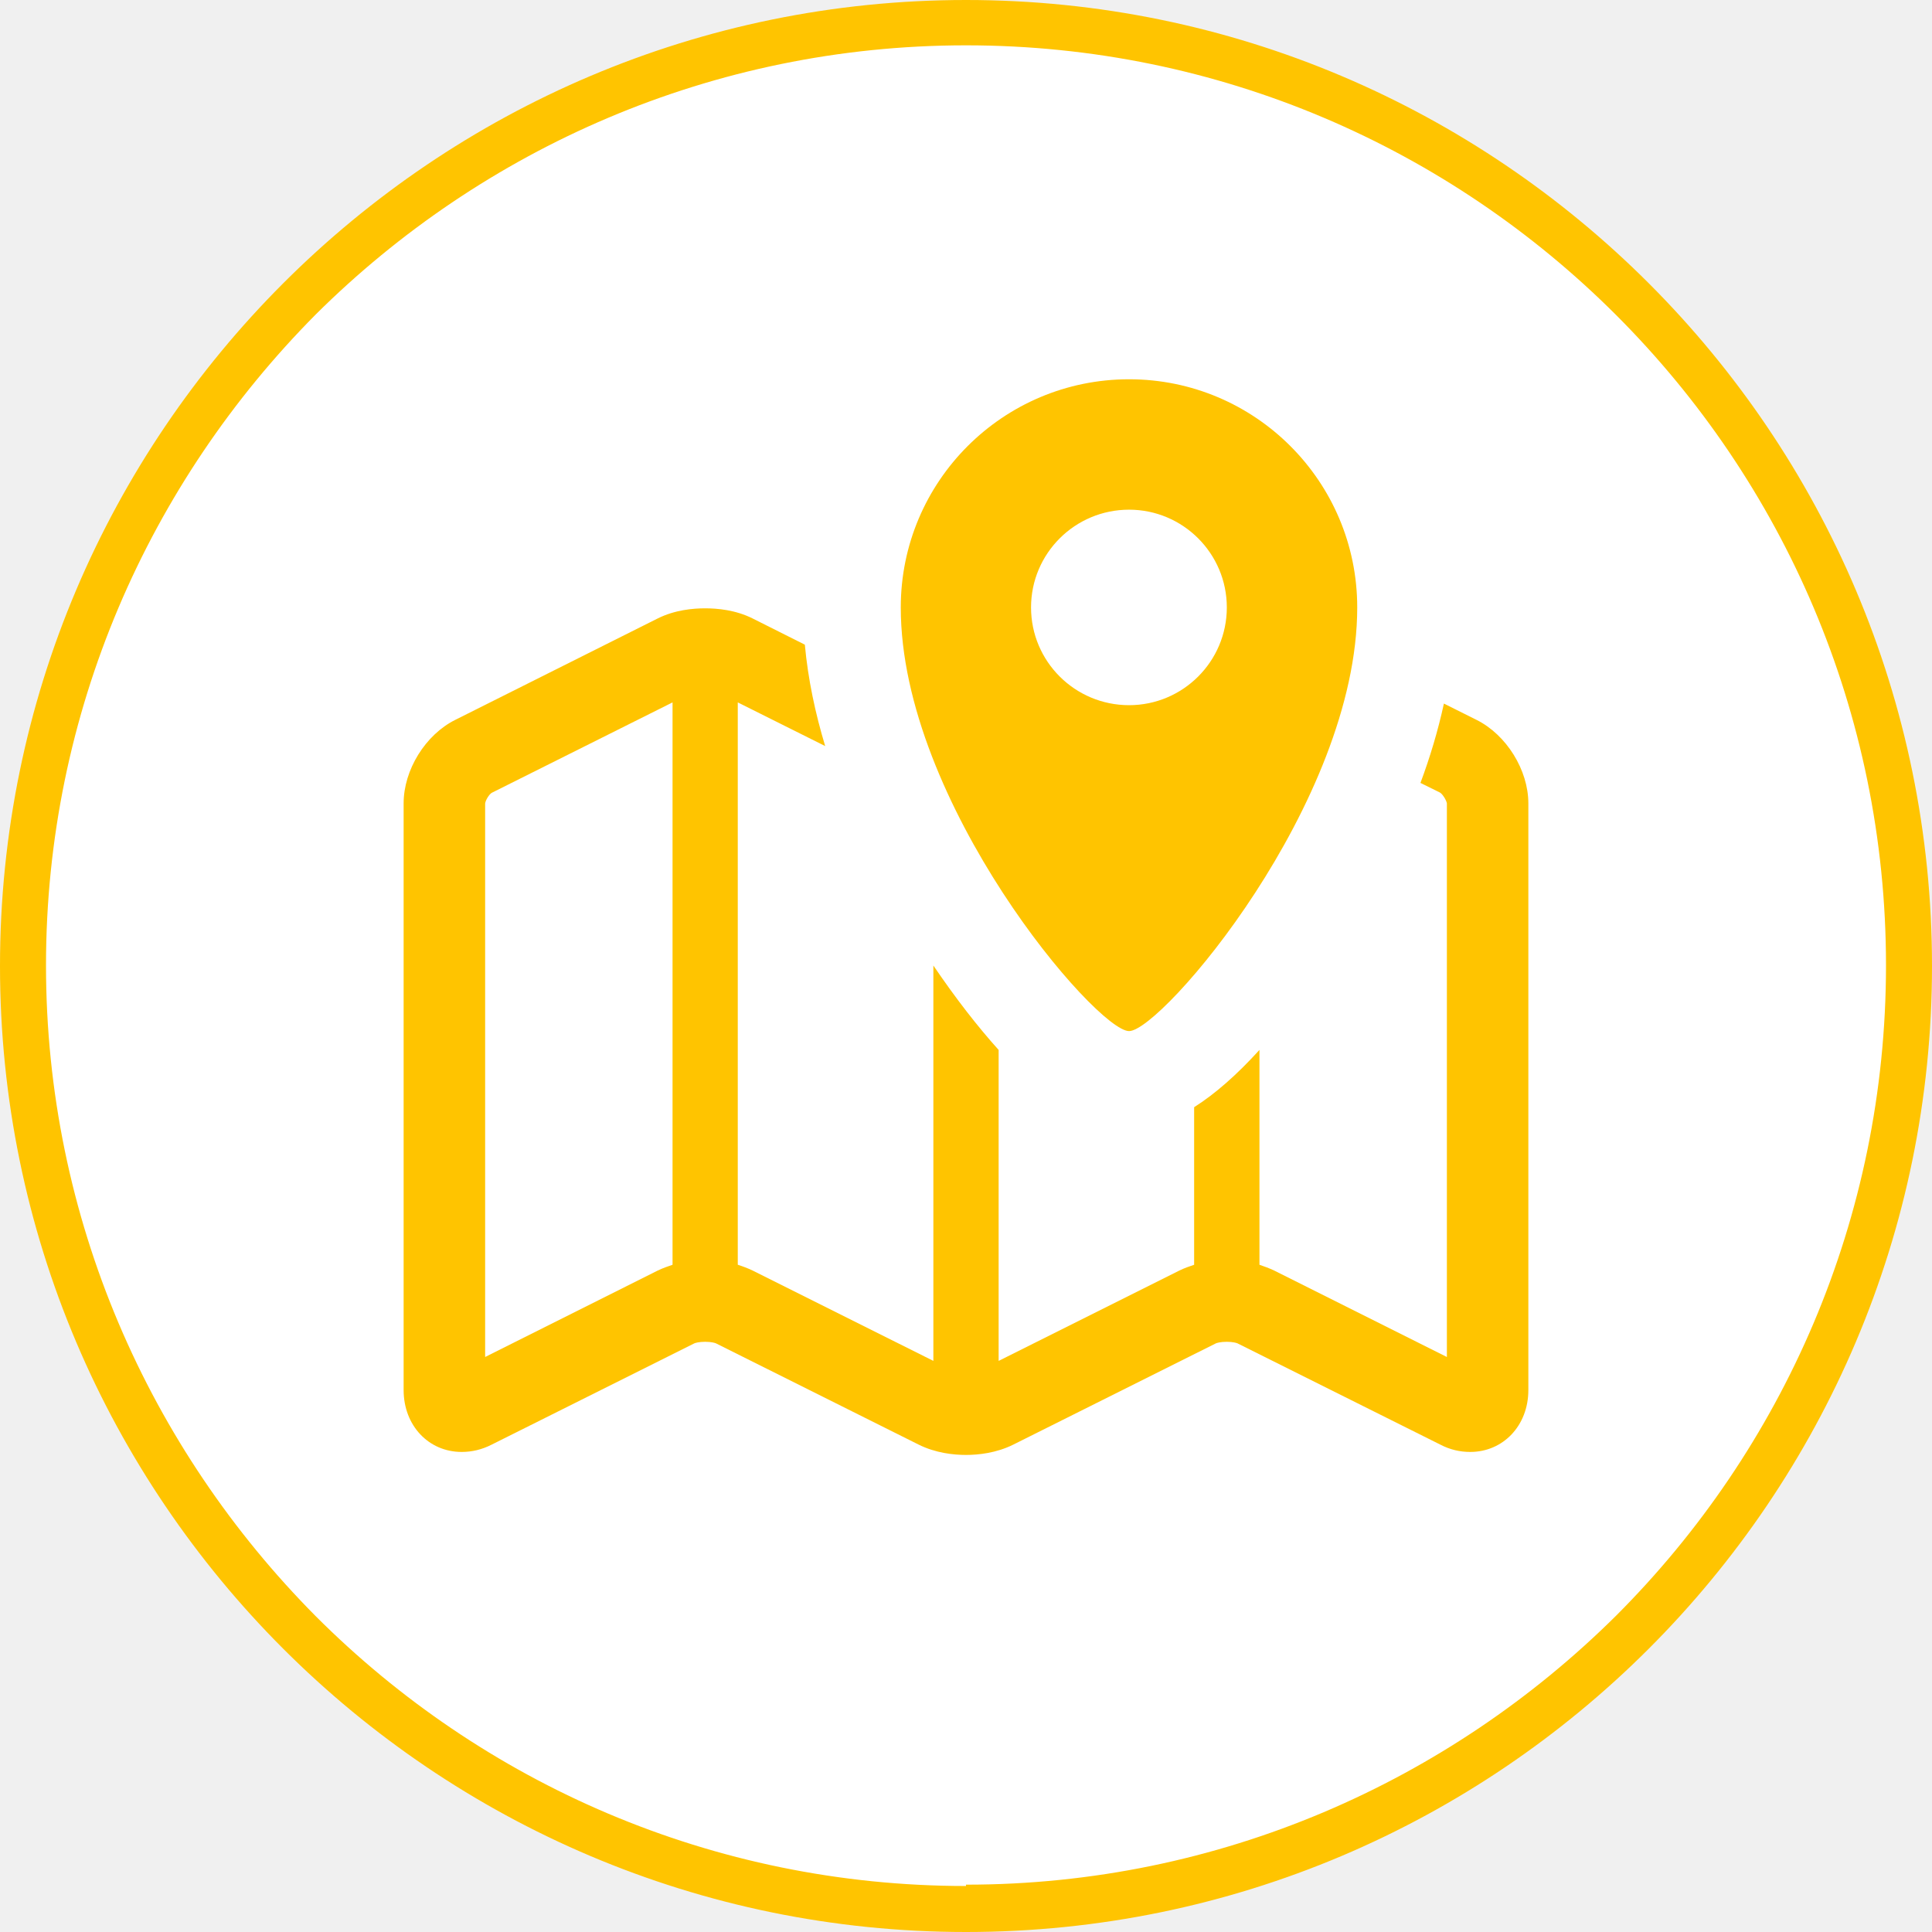
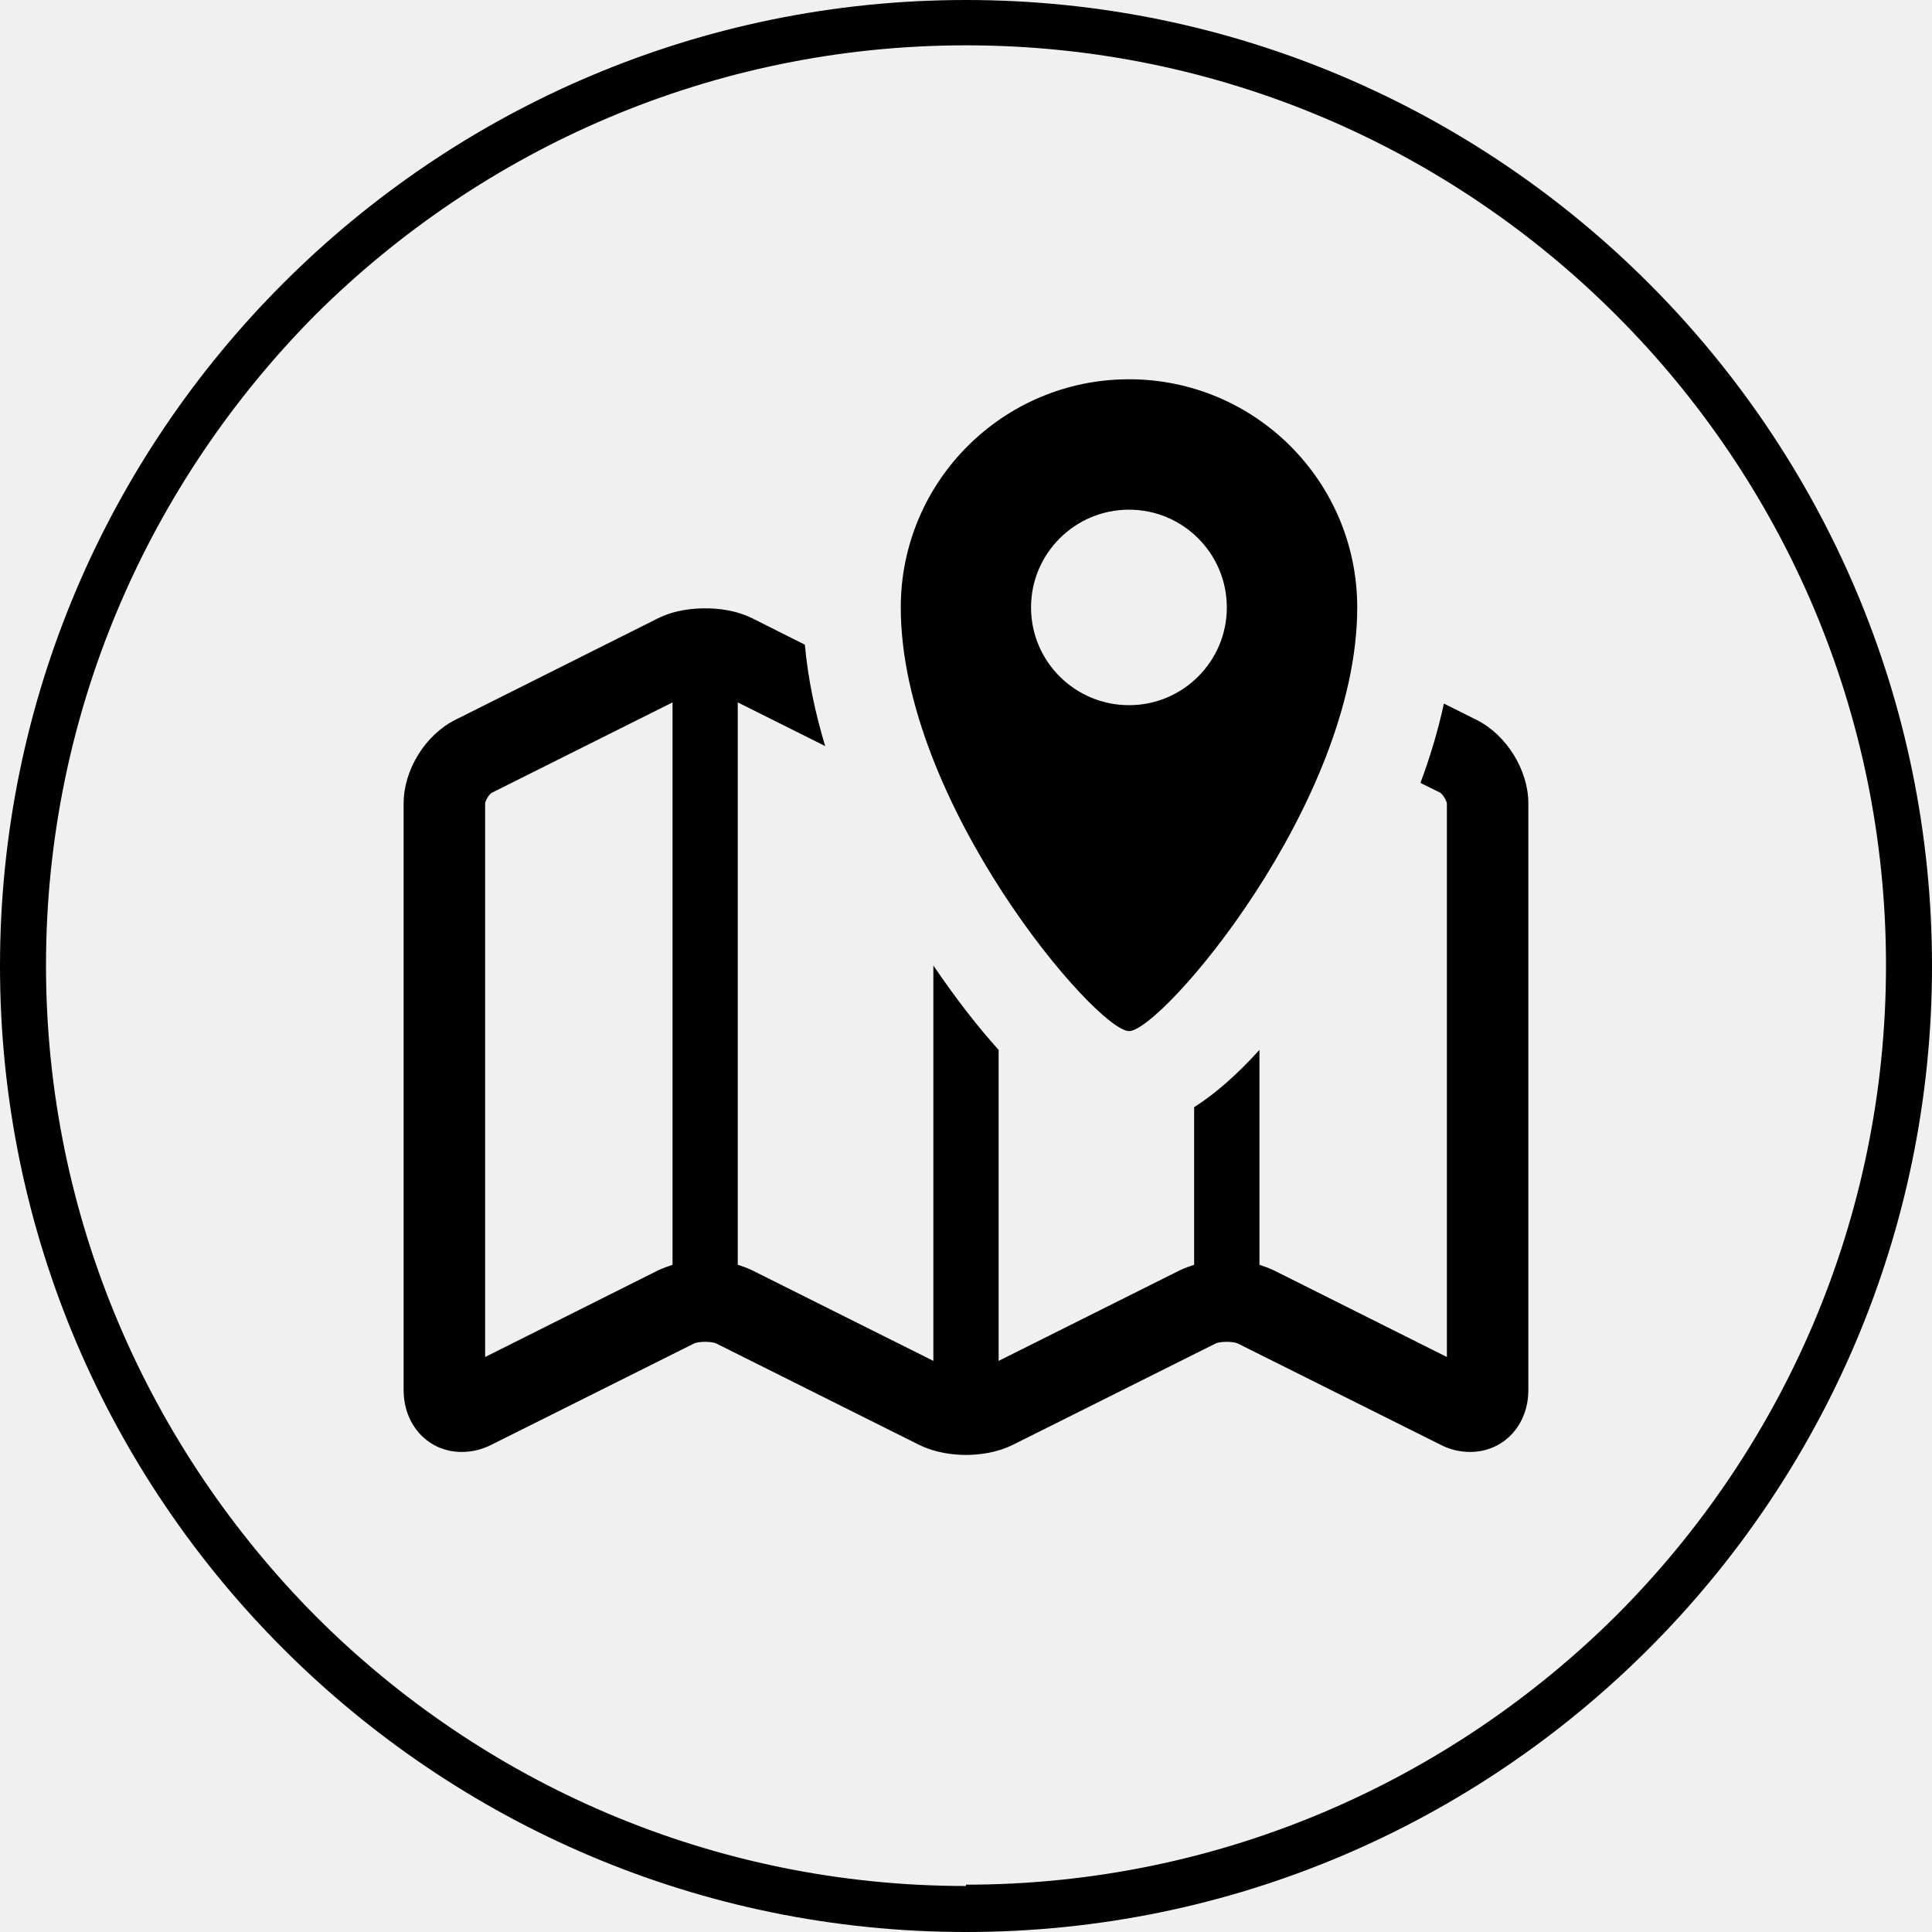
<svg xmlns="http://www.w3.org/2000/svg" xmlns:xlink="http://www.w3.org/1999/xlink" id="Ebene_1" enable-background="new 0 0 1280 2000" xml:space="preserve" height="84" viewBox="0 0 84 84" width="84" version="1.1" y="0px" x="0px">
-   <defs>
+   <defs id="defs3">
    <rect id="SVGID_57_" y="1747" x="249" height="11.28" width="1" />
    <rect id="SVGID_59_" y="1747" x="250" height="11.28" width="0" />
    <rect id="SVGID_71_" y="1768" x="250" height="9" width="0" />
  </defs>
  <g id="g15875" transform="translate(0,-1916)">
    <text id="text15895" font-size="16px" transform="translate(189.83 1733)" font-family="PTSans-Regular" fill="#ffffff" />
-     <path id="path16139" fill="#fff" d="m42 1999c22.609 0 41-18.39 41-41s-18.391-41-41-41c-22.607 0-41 18.39-41 41s18.393 41 41 41z" />
-     <path id="path16141" fill="#ffc400" d="m42 1999v1c23.158 0 42-18.84 42-42s-18.842-42-42-42c-23.162 0-41.998 18.84-42 42 0 23.16 18.838 42 42 42v-1-1c-11.031 0-21.025-4.479-28.271-11.729-7.246-7.3-11.729-17.3-11.729-28.3s4.482-21 11.729-28.3c7.247-7.2 17.24-11.7 28.271-11.7 11.029 0 21.02 4.48 28.27 11.73s11.73 17.24 11.73 28.27-4.48 21.021-11.73 28.271c-7.25 7.2-17.241 11.7-28.27 11.7v1z" />
-     <path id="path16263" fill="#ffc400" d="m64.199 1947.3-1.42-0.71c-0.26 1.19-0.609 2.35-1.02 3.45l0.85 0.42c0.119 0.07 0.279 0.34 0.299 0.47v24.07l-7.51-3.76c-0.219-0.101-0.43-0.181-0.639-0.25v-9.341c-0.99 1.091-1.941 1.921-2.84 2.49v6.851c-0.211 0.069-0.432 0.149-0.641 0.25l-7.859 3.93v-13.521c-0.91-1.01-1.859-2.229-2.838-3.67v17.19l-7.861-3.93c-0.213-0.101-0.428-0.181-0.643-0.25v-24.45l3.801 1.899c-0.43-1.42-0.746-2.899-0.885-4.409l-2.273-1.141c-0.742-0.37-1.529-0.439-2.061-0.439-0.529 0-1.318 0.069-2.061 0.439l-8.803 4.41c-1.303 0.65-2.246 2.18-2.246 3.63v25.51c0 1.54 1.086 2.69 2.523 2.69 0.441 0 0.881-0.1 1.309-0.32l8.803-4.399c0.039-0.021 0.209-0.07 0.475-0.07 0.268 0 0.438 0.05 0.475 0.07l8.805 4.399c0.74 0.37 1.529 0.45 2.061 0.45 0.529 0 1.318-0.08 2.059-0.45l8.801-4.399c0.039-0.021 0.209-0.07 0.48-0.07 0.26 0 0.43 0.05 0.469 0.07l8.811 4.399c0.42 0.221 0.859 0.32 1.301 0.32 1.439 0 2.529-1.15 2.529-2.69v-25.51c-0.001-1.448-0.95-2.978-2.251-3.628zm-34.957 23.69c-0.213 0.069-0.428 0.149-0.643 0.25l-7.506 3.76v-24.061c0.01-0.14 0.178-0.409 0.289-0.47l7.859-3.93v24.451h0.001zm19.848-38.5c-5.48 0-9.926 4.44-9.926 9.92 0 8.5 8.506 18.42 9.926 18.42 1.41 0 9.92-9.92 9.92-18.42 0-5.48-4.442-9.92-9.92-9.92zm0 14.17c-2.352 0-4.262-1.899-4.262-4.25 0-2.35 1.91-4.25 4.262-4.25 2.34 0 4.25 1.9 4.25 4.25 0 2.351-1.91 4.25-4.25 4.25z" />
-     <g font-size="14px" fill="#ffffff">
+     <path id="path16141" fill="#ffc400" d="m42 1999v1c23.158 0 42-18.84 42-42s-18.842-42-42-42c-23.162 0-41.998 18.84-42 42 0 23.16 18.838 42 42 42v-1-1c-11.031 0-21.025-4.479-28.271-11.729-7.246-7.3-11.729-17.3-11.729-28.3s4.482-21 11.729-28.3c7.247-7.2 17.24-11.7 28.271-11.7 11.029 0 21.02 4.48 28.27 11.73s11.73 17.24 11.73 28.27-4.48 21.021-11.73 28.271c-7.25 7.2-17.241 11.7-28.27 11.7v1z" style="fill:#000000;fill-opacity:1" />
+     <path id="path16263" fill="#ffc400" d="m64.199 1947.3-1.42-0.71c-0.26 1.19-0.609 2.35-1.02 3.45l0.85 0.42c0.119 0.07 0.279 0.34 0.299 0.47v24.07l-7.51-3.76c-0.219-0.101-0.43-0.181-0.639-0.25v-9.341c-0.99 1.091-1.941 1.921-2.84 2.49v6.851c-0.211 0.069-0.432 0.149-0.641 0.25l-7.859 3.93v-13.521c-0.91-1.01-1.859-2.229-2.838-3.67v17.19l-7.861-3.93c-0.213-0.101-0.428-0.181-0.643-0.25v-24.45l3.801 1.899c-0.43-1.42-0.746-2.899-0.885-4.409l-2.273-1.141c-0.742-0.37-1.529-0.439-2.061-0.439-0.529 0-1.318 0.069-2.061 0.439l-8.803 4.41c-1.303 0.65-2.246 2.18-2.246 3.63v25.51c0 1.54 1.086 2.69 2.523 2.69 0.441 0 0.881-0.1 1.309-0.32l8.803-4.399c0.039-0.021 0.209-0.07 0.475-0.07 0.268 0 0.438 0.05 0.475 0.07l8.805 4.399c0.74 0.37 1.529 0.45 2.061 0.45 0.529 0 1.318-0.08 2.059-0.45l8.801-4.399c0.039-0.021 0.209-0.07 0.48-0.07 0.26 0 0.43 0.05 0.469 0.07l8.811 4.399c0.42 0.221 0.859 0.32 1.301 0.32 1.439 0 2.529-1.15 2.529-2.69v-25.51c-0.001-1.448-0.95-2.978-2.251-3.628zm-34.957 23.69c-0.213 0.069-0.428 0.149-0.643 0.25l-7.506 3.76v-24.061c0.01-0.14 0.178-0.409 0.289-0.47l7.859-3.93v24.451h0.001zm19.848-38.5c-5.48 0-9.926 4.44-9.926 9.92 0 8.5 8.506 18.42 9.926 18.42 1.41 0 9.92-9.92 9.92-18.42 0-5.48-4.442-9.92-9.92-9.92zm0 14.17c-2.352 0-4.262-1.899-4.262-4.25 0-2.35 1.91-4.25 4.262-4.25 2.34 0 4.25 1.9 4.25 4.25 0 2.351-1.91 4.25-4.25 4.25z" style="fill:#000000;fill-opacity:1" />
+     <g font-size="14px" fill="#ffffff" id="g14">
      <text id="text16307" transform="translate(427.42 29.75)" font-family="PTSans-Bold" />
      <text id="text16313" transform="translate(472.85 29.75)" font-family="PTSans-Regular" />
      <text id="text16315" transform="translate(484.06 29.75)" font-family="PTSans-Regular" />
      <text id="text16321" transform="translate(563.81 29.75)" font-family="PTSans-Bold" />
    </g>
    <g id="g16515">
      <clipPath id="SVGID_58_">
        <use id="use16521" xlink:href="#SVGID_57_" height="100%" width="100%" y="0" x="0" overflow="visible" />
      </clipPath>
      <g id="g16523" clip-path="url(#SVGID_58_)">
        <text id="text16525" font-size="16px" transform="translate(249.66 1755)" font-family="PTSans-Regular" fill="#d1d1d1">y</text>
      </g>
    </g>
    <g id="g16527">
      <clipPath id="SVGID_60_">
        <use id="use16533" xlink:href="#SVGID_59_" height="100%" width="100%" y="0" x="0" overflow="visible" />
      </clipPath>
      <g id="g16535" clip-path="url(#SVGID_60_)">
        <text id="text16537" font-size="16px" transform="translate(249.66 1755)" font-family="PTSans-Regular" fill="#c8c8c8">y</text>
      </g>
    </g>
    <g id="g16599">
      <clipPath id="SVGID_72_">
        <use id="use16605" xlink:href="#SVGID_71_" height="100%" width="100%" y="0" x="0" overflow="visible" />
      </clipPath>
      <g id="g16607" clip-path="url(#SVGID_72_)">
        <text id="text16609" font-size="16px" transform="translate(245.73 1777)" font-family="PTSans-Regular" fill="#c8c8c8">n</text>
      </g>
    </g>
-     <g font-family="PTSans-Regular">
+     <g font-family="PTSans-Regular" id="g35">
      <text id="text16835" font-size="16px" transform="translate(479.7 1733)" fill="#ffffff" />
      <text id="text16997" font-size="16px" transform="translate(690.91 1755)" fill="#ffffff" />
      <text id="text17067" font-size="12px" transform="translate(409.04 1884.5)" fill="#eef9fb" />
    </g>
    <text id="text17137" font-size="16px" transform="translate(955.14 1799)" font-family="PTSans-Bold" fill="#ffffff" />
    <text id="text17237" font-size="42px" transform="translate(420.73 234.2)" font-family="Lato-Bold" fill="#ffffff" />
-     <g font-size="16px" font-family="PTSans-Regular">
+     <g font-size="16px" font-family="PTSans-Regular" id="g42">
      <text id="text17289" transform="translate(356.47 1328)" />
      <text id="text17295" transform="translate(286.88 1350)" />
      <text id="text17405" transform="translate(598.43 1350)" />
      <text id="text17495" transform="translate(1033 1328)" />
      <text id="text17501" transform="translate(1084 1328)" />
    </g>
  </g>
</svg>
